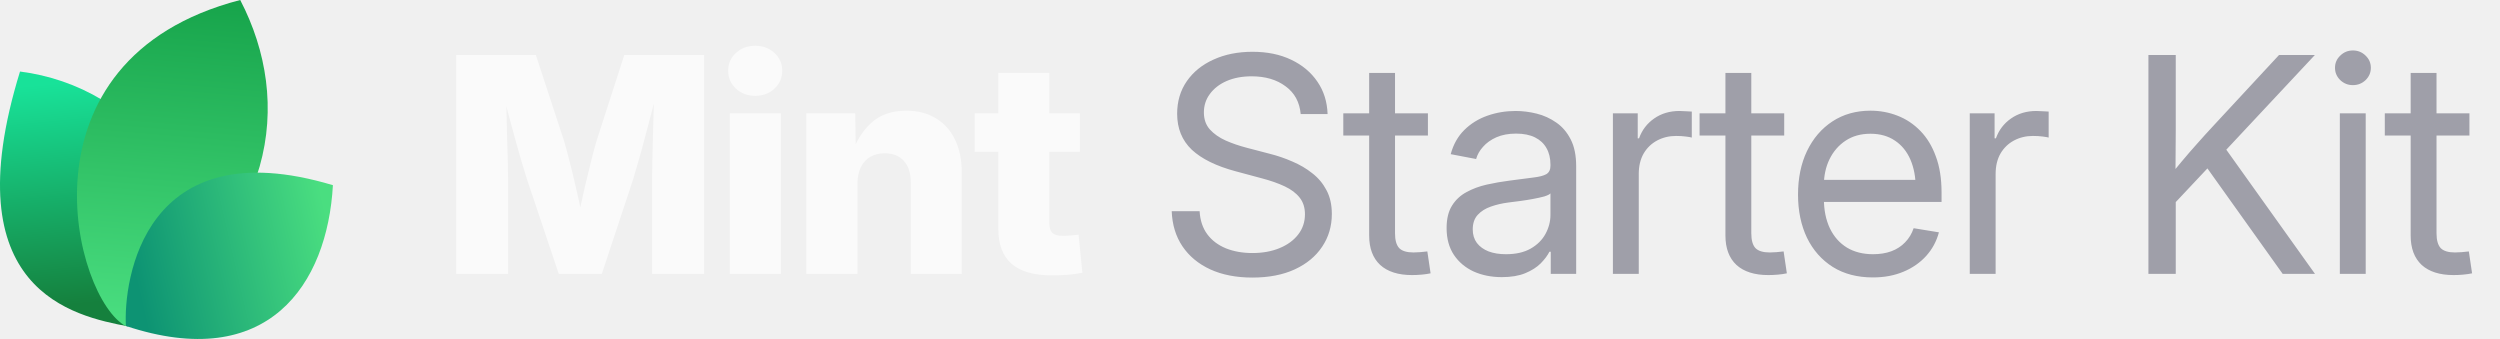
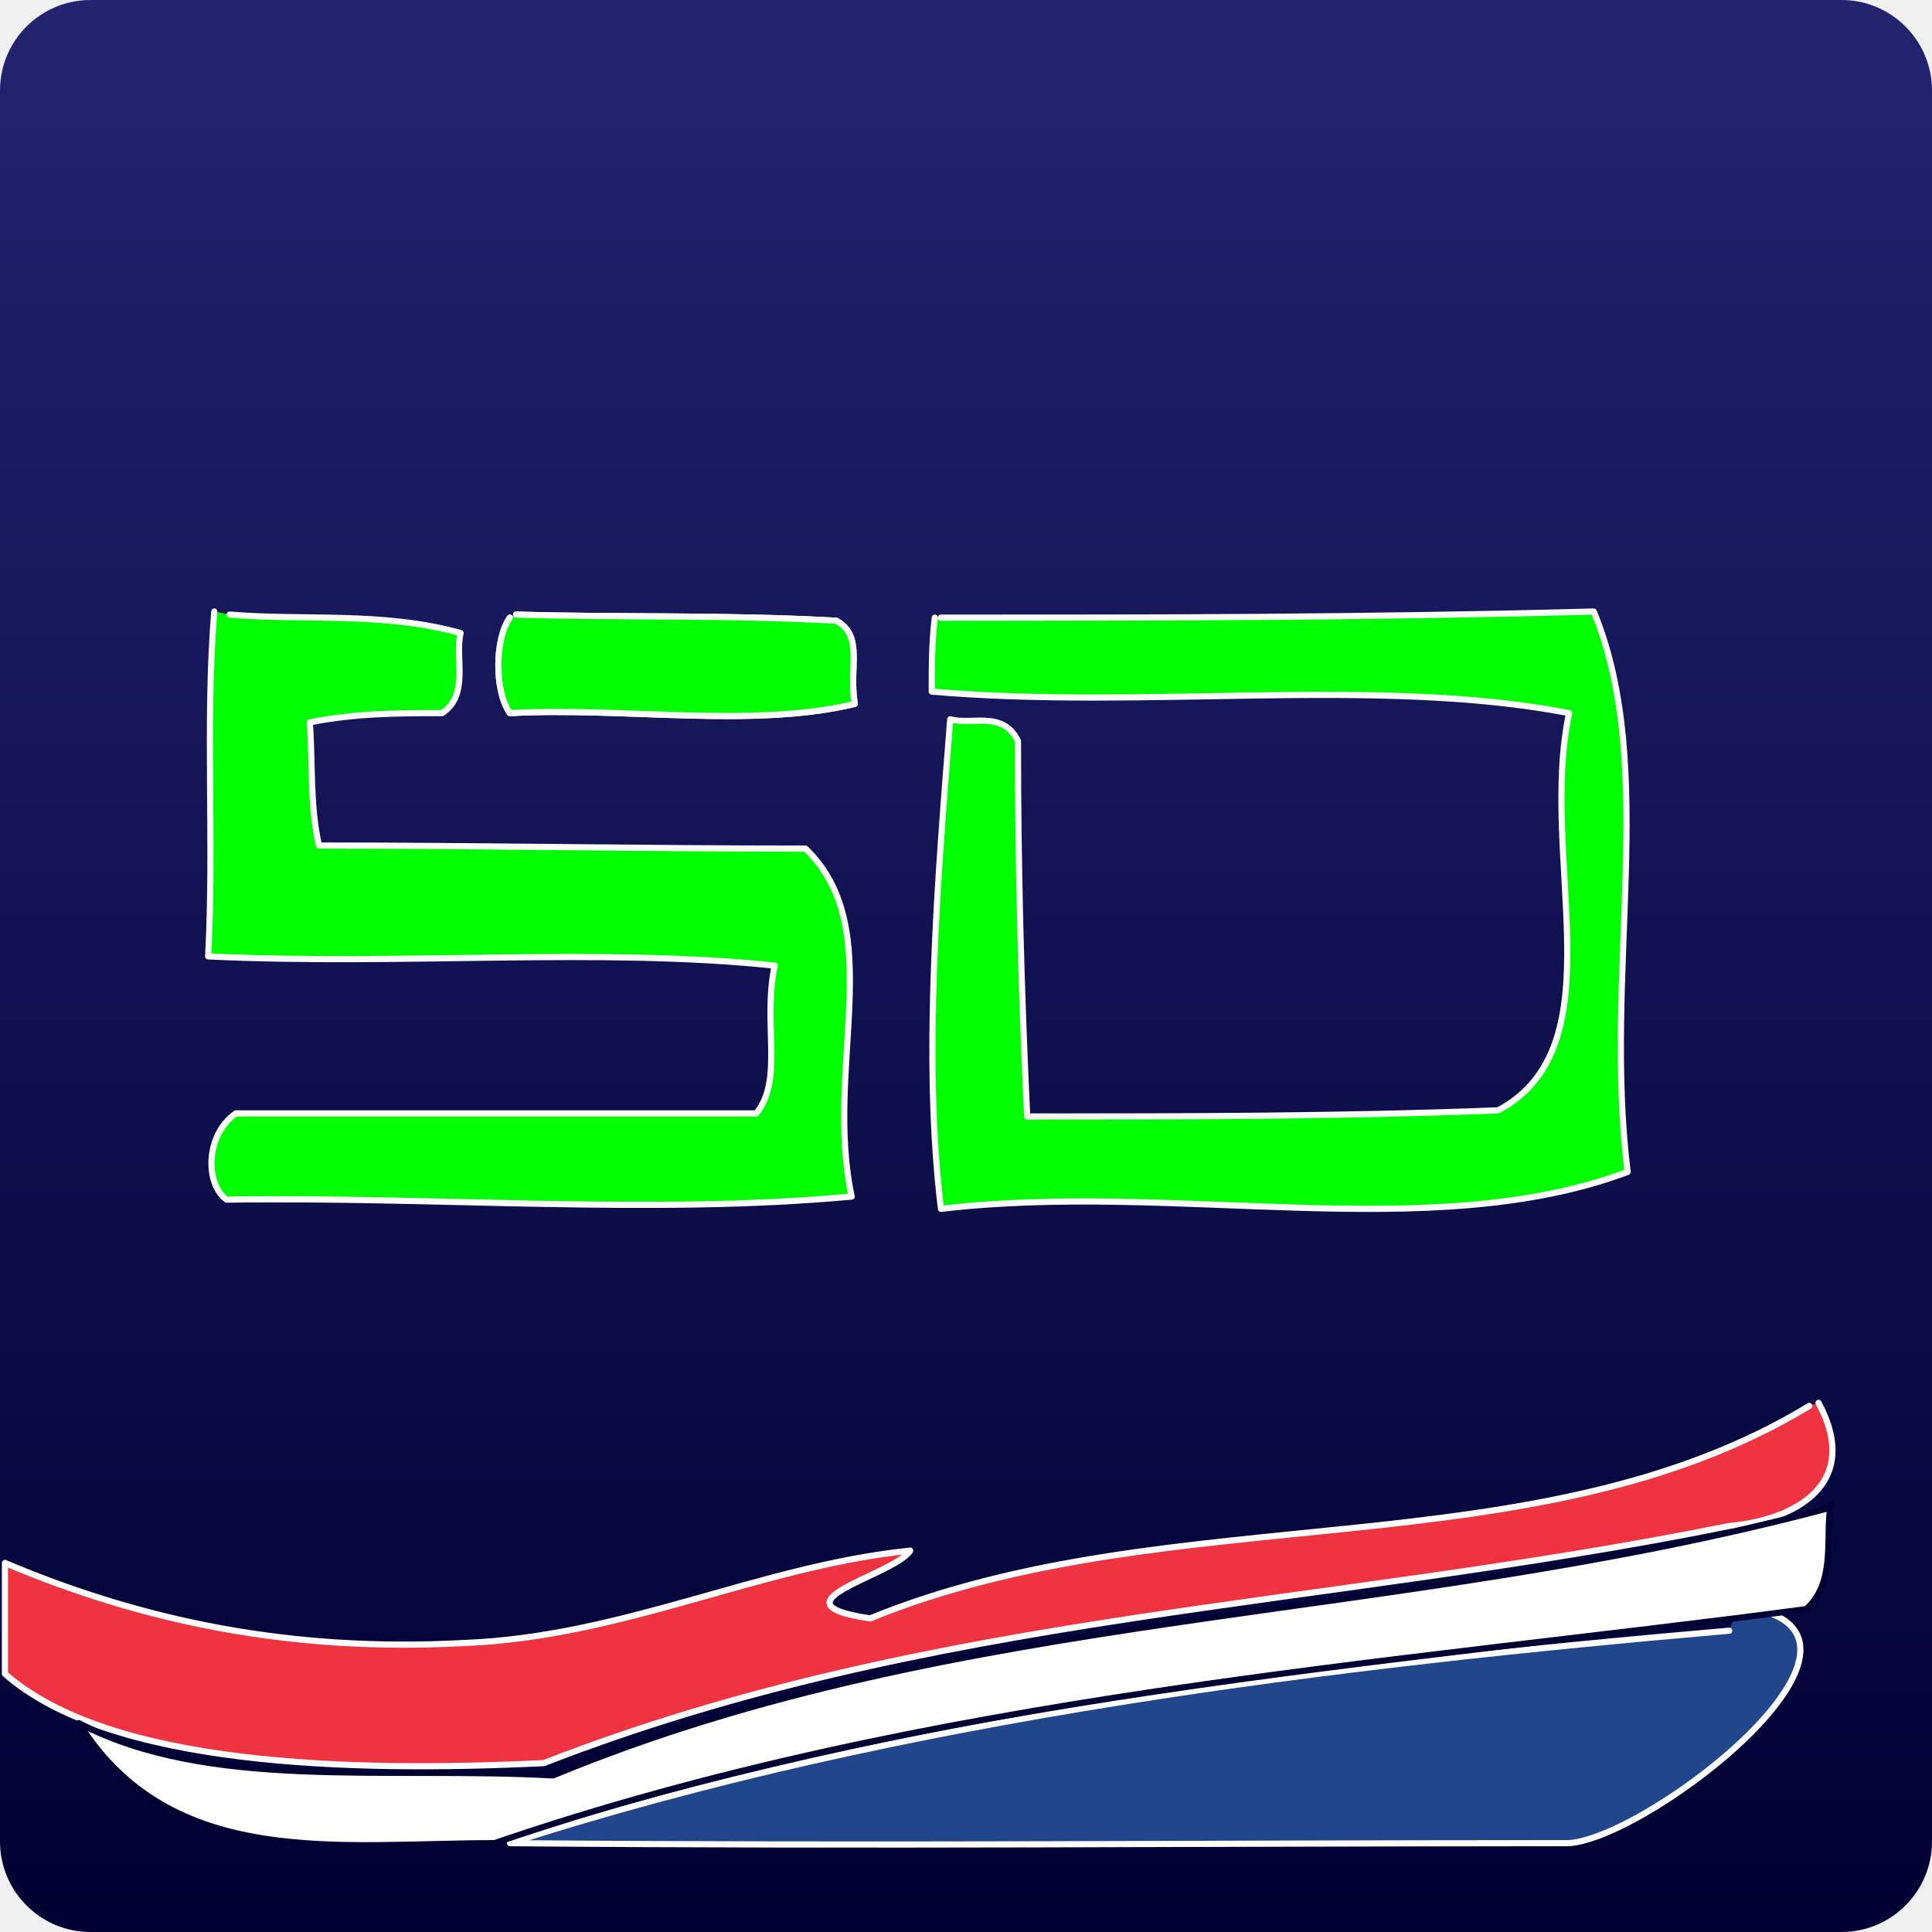
- <svg xmlns="http://www.w3.org/2000/svg" width="177" height="24" viewBox="0 0 177 24" fill="none">
-   <path d="M9.061 23.108C5.268 22.377 -3.391 20.627 1.417 5.064C9.634 6.099 16.973 14.064 9.061 23.108Z" fill="url(#paint0_linear_17557_2145)" />
-   <path d="M8.919 23.094C5.276 21.222 0.784 4.209 17.007 0C20.757 7.193 19.621 16.545 8.919 23.094Z" fill="url(#paint1_linear_17557_2145)" />
-   <path d="M8.914 23.079C8.735 19.882 10.159 9.085 23.57 13.111C23.181 20.123 18.984 26.418 8.914 23.079Z" fill="url(#paint2_linear_17557_2145)" />
-   <path d="M32.301 19.392V3.894H37.938L39.925 9.948C40.036 10.315 40.164 10.787 40.31 11.362C40.462 11.938 40.611 12.552 40.757 13.204C40.91 13.855 41.048 14.483 41.173 15.086C41.305 15.682 41.412 16.192 41.495 16.615H40.695C40.771 16.192 40.871 15.682 40.996 15.086C41.128 14.49 41.267 13.866 41.412 13.214C41.565 12.562 41.714 11.948 41.86 11.373C42.005 10.79 42.133 10.315 42.244 9.948L44.2 3.894H49.848V19.392H46.166V12.704C46.166 12.357 46.173 11.917 46.187 11.383C46.2 10.849 46.214 10.27 46.228 9.646C46.249 9.022 46.266 8.391 46.28 7.753C46.301 7.115 46.311 6.519 46.311 5.964H46.623C46.485 6.561 46.332 7.181 46.166 7.826C45.999 8.471 45.833 9.102 45.666 9.719C45.507 10.336 45.351 10.901 45.198 11.414C45.053 11.928 44.928 12.357 44.824 12.704L42.608 19.392H39.561L37.314 12.704C37.203 12.357 37.072 11.928 36.919 11.414C36.773 10.901 36.614 10.34 36.441 9.729C36.274 9.112 36.104 8.481 35.931 7.836C35.764 7.192 35.608 6.567 35.463 5.964H35.827C35.834 6.512 35.844 7.105 35.858 7.743C35.872 8.374 35.886 9.005 35.9 9.636C35.92 10.26 35.938 10.839 35.952 11.373C35.965 11.907 35.972 12.351 35.972 12.704V19.392H32.301ZM51.668 19.392V8.024H55.288V19.392H51.668ZM53.468 6.786C52.927 6.786 52.473 6.616 52.105 6.276C51.738 5.93 51.554 5.507 51.554 5.007C51.554 4.508 51.738 4.088 52.105 3.749C52.473 3.409 52.927 3.239 53.468 3.239C54.009 3.239 54.463 3.409 54.83 3.749C55.198 4.082 55.382 4.501 55.382 5.007C55.382 5.507 55.198 5.93 54.83 6.276C54.463 6.616 54.009 6.786 53.468 6.786ZM60.708 13.027V19.392H57.088V8.024H60.551L60.593 10.967H60.281C60.593 10.024 61.061 9.268 61.685 8.7C62.309 8.124 63.138 7.836 64.171 7.836C64.975 7.836 65.672 8.017 66.262 8.377C66.851 8.731 67.302 9.234 67.614 9.885C67.933 10.537 68.092 11.307 68.092 12.194V19.392H64.483V12.912C64.483 12.26 64.32 11.754 63.994 11.394C63.675 11.033 63.221 10.853 62.632 10.853C62.25 10.853 61.914 10.936 61.623 11.102C61.332 11.269 61.106 11.515 60.947 11.841C60.787 12.16 60.708 12.555 60.708 13.027ZM76.456 8.024V10.749H69.008V8.024H76.456ZM70.683 5.163H74.292V15.783C74.292 16.102 74.361 16.334 74.5 16.48C74.646 16.625 74.899 16.698 75.259 16.698C75.405 16.698 75.596 16.688 75.831 16.667C76.074 16.646 76.251 16.629 76.362 16.615L76.632 19.309C76.313 19.378 75.963 19.427 75.582 19.455C75.207 19.482 74.836 19.496 74.469 19.496C73.2 19.496 72.25 19.222 71.619 18.674C70.995 18.127 70.683 17.308 70.683 16.22V5.163Z" fill="#FAFAFA" />
-   <path d="M88.667 19.652C87.523 19.652 86.528 19.458 85.682 19.07C84.843 18.681 84.188 18.137 83.716 17.437C83.245 16.736 82.992 15.908 82.957 14.951H84.933C84.968 15.596 85.148 16.14 85.474 16.584C85.8 17.021 86.24 17.354 86.795 17.582C87.35 17.804 87.974 17.915 88.667 17.915C89.388 17.915 90.026 17.801 90.581 17.572C91.143 17.343 91.583 17.024 91.902 16.615C92.228 16.199 92.391 15.717 92.391 15.169C92.391 14.698 92.266 14.306 92.017 13.994C91.767 13.675 91.413 13.408 90.956 13.193C90.498 12.978 89.954 12.787 89.323 12.621L87.502 12.132C86.123 11.765 85.082 11.255 84.382 10.603C83.689 9.944 83.342 9.095 83.342 8.055C83.342 7.174 83.571 6.404 84.028 5.746C84.486 5.087 85.117 4.577 85.921 4.217C86.726 3.849 87.645 3.666 88.678 3.666C89.718 3.666 90.63 3.853 91.413 4.227C92.204 4.602 92.824 5.122 93.275 5.787C93.726 6.446 93.965 7.209 93.993 8.076H92.089C92.013 7.23 91.656 6.574 91.018 6.11C90.387 5.638 89.586 5.403 88.615 5.403C87.95 5.403 87.36 5.513 86.847 5.735C86.341 5.957 85.946 6.262 85.661 6.651C85.377 7.032 85.235 7.469 85.235 7.961C85.235 8.447 85.377 8.849 85.661 9.168C85.946 9.48 86.317 9.74 86.774 9.948C87.232 10.149 87.724 10.319 88.251 10.457L89.884 10.884C90.439 11.023 90.977 11.206 91.496 11.435C92.023 11.657 92.495 11.934 92.911 12.267C93.334 12.593 93.67 12.995 93.92 13.474C94.17 13.945 94.294 14.504 94.294 15.149C94.294 16.015 94.066 16.788 93.608 17.468C93.157 18.148 92.512 18.681 91.673 19.07C90.834 19.458 89.832 19.652 88.667 19.652ZM101.097 8.024V9.594H95.106V8.024H101.097ZM96.937 5.163H98.767V16.521C98.767 17 98.865 17.347 99.059 17.562C99.26 17.77 99.6 17.874 100.078 17.874C100.21 17.874 100.366 17.867 100.546 17.853C100.733 17.832 100.903 17.815 101.056 17.801L101.285 19.351C101.097 19.392 100.886 19.423 100.65 19.444C100.414 19.465 100.189 19.475 99.974 19.475C98.996 19.475 98.244 19.236 97.717 18.758C97.197 18.272 96.937 17.579 96.937 16.677V5.163ZM106.33 19.621C105.595 19.621 104.932 19.489 104.343 19.226C103.754 18.955 103.285 18.564 102.939 18.05C102.592 17.53 102.419 16.896 102.419 16.147C102.419 15.495 102.547 14.965 102.804 14.556C103.06 14.146 103.403 13.828 103.833 13.599C104.263 13.363 104.742 13.186 105.269 13.068C105.796 12.95 106.333 12.857 106.881 12.787C107.574 12.69 108.132 12.617 108.555 12.569C108.978 12.52 109.287 12.441 109.481 12.33C109.675 12.212 109.772 12.014 109.772 11.737V11.654C109.772 11.203 109.679 10.815 109.492 10.489C109.311 10.163 109.041 9.91 108.68 9.729C108.32 9.549 107.872 9.459 107.338 9.459C106.805 9.459 106.34 9.546 105.945 9.719C105.556 9.892 105.241 10.118 104.998 10.395C104.755 10.665 104.593 10.953 104.509 11.258L102.71 10.915C102.897 10.222 103.22 9.65 103.677 9.199C104.135 8.748 104.679 8.412 105.31 8.19C105.941 7.968 106.607 7.857 107.307 7.857C107.8 7.857 108.295 7.92 108.795 8.044C109.301 8.169 109.765 8.381 110.188 8.679C110.611 8.97 110.951 9.369 111.208 9.875C111.464 10.374 111.593 11.005 111.593 11.768V19.392H109.793V17.822H109.7C109.568 18.085 109.363 18.359 109.086 18.643C108.809 18.921 108.444 19.153 107.994 19.34C107.543 19.527 106.988 19.621 106.33 19.621ZM106.621 17.998C107.321 17.998 107.904 17.867 108.368 17.603C108.84 17.333 109.19 16.986 109.419 16.563C109.654 16.133 109.772 15.682 109.772 15.211V13.692C109.703 13.769 109.554 13.841 109.325 13.911C109.096 13.973 108.829 14.032 108.524 14.088C108.226 14.143 107.921 14.192 107.609 14.233C107.304 14.275 107.033 14.309 106.798 14.337C106.354 14.393 105.938 14.49 105.549 14.628C105.168 14.76 104.86 14.954 104.624 15.211C104.388 15.467 104.27 15.811 104.27 16.241C104.27 16.615 104.367 16.934 104.561 17.198C104.762 17.461 105.04 17.662 105.393 17.801C105.747 17.933 106.156 17.998 106.621 17.998ZM114.193 19.392V8.024H115.951V9.792H116.045C116.253 9.209 116.61 8.741 117.116 8.388C117.622 8.034 118.219 7.857 118.905 7.857C119.058 7.857 119.217 7.864 119.384 7.878C119.55 7.885 119.682 7.892 119.779 7.899V9.74C119.716 9.719 119.578 9.695 119.363 9.667C119.155 9.639 118.922 9.625 118.666 9.625C118.174 9.625 117.726 9.733 117.324 9.948C116.922 10.163 116.603 10.471 116.367 10.874C116.138 11.276 116.024 11.758 116.024 12.319V19.392H114.193ZM126.322 8.024V9.594H120.33V8.024H126.322ZM122.161 5.163H123.992V16.521C123.992 17 124.089 17.347 124.283 17.562C124.484 17.77 124.824 17.874 125.302 17.874C125.434 17.874 125.59 17.867 125.77 17.853C125.958 17.832 126.127 17.815 126.28 17.801L126.509 19.351C126.322 19.392 126.11 19.423 125.874 19.444C125.639 19.465 125.413 19.475 125.198 19.475C124.221 19.475 123.468 19.236 122.941 18.758C122.421 18.272 122.161 17.579 122.161 16.677V5.163ZM132.604 19.642C131.502 19.642 130.555 19.396 129.765 18.903C128.974 18.404 128.364 17.714 127.934 16.834C127.511 15.946 127.3 14.927 127.3 13.775C127.3 12.611 127.511 11.584 127.934 10.697C128.364 9.802 128.964 9.102 129.734 8.596C130.51 8.089 131.408 7.836 132.428 7.836C133.1 7.836 133.738 7.954 134.341 8.19C134.952 8.426 135.489 8.783 135.954 9.261C136.425 9.74 136.793 10.343 137.056 11.071C137.327 11.792 137.462 12.645 137.462 13.63V14.296H128.433V12.735H136.463L135.631 13.297C135.631 12.541 135.506 11.876 135.257 11.3C135.007 10.725 134.643 10.277 134.165 9.958C133.686 9.632 133.107 9.469 132.428 9.469C131.748 9.469 131.162 9.632 130.67 9.958C130.177 10.284 129.796 10.725 129.526 11.279C129.262 11.827 129.13 12.441 129.13 13.12V14.046C129.13 14.864 129.273 15.572 129.557 16.168C129.841 16.757 130.243 17.211 130.763 17.53C131.283 17.842 131.901 17.998 132.615 17.998C133.093 17.998 133.523 17.929 133.905 17.79C134.293 17.645 134.619 17.433 134.882 17.156C135.153 16.879 135.354 16.546 135.486 16.157L137.275 16.449C137.108 17.08 136.81 17.634 136.38 18.113C135.95 18.591 135.413 18.966 134.768 19.236C134.123 19.507 133.402 19.642 132.604 19.642ZM139.459 19.392V8.024H141.217V9.792H141.311C141.519 9.209 141.876 8.741 142.382 8.388C142.888 8.034 143.485 7.857 144.171 7.857C144.324 7.857 144.483 7.864 144.649 7.878C144.816 7.885 144.948 7.892 145.045 7.899V9.74C144.982 9.719 144.844 9.695 144.629 9.667C144.421 9.639 144.188 9.625 143.932 9.625C143.439 9.625 142.992 9.733 142.59 9.948C142.188 10.163 141.869 10.471 141.633 10.874C141.404 11.276 141.29 11.758 141.29 12.319V19.392H139.459ZM153.429 14.961V12.715C153.783 12.257 154.136 11.82 154.49 11.404C154.844 10.981 155.204 10.565 155.572 10.156C155.939 9.74 156.314 9.327 156.695 8.918L161.355 3.894H163.893L157.277 10.967H157.184L153.429 14.961ZM152.108 19.392V3.894H154.043V9.241L154.022 12.559L154.043 13.505V19.392H152.108ZM161.615 19.392L155.967 11.477L157.173 9.969L163.903 19.392H161.615ZM165.661 19.392V8.024H167.492V19.392H165.661ZM166.587 6.027C166.24 6.027 165.942 5.909 165.692 5.673C165.443 5.43 165.318 5.139 165.318 4.799C165.318 4.459 165.443 4.172 165.692 3.936C165.942 3.693 166.24 3.572 166.587 3.572C166.934 3.572 167.232 3.693 167.482 3.936C167.731 4.172 167.856 4.459 167.856 4.799C167.856 5.139 167.731 5.43 167.482 5.673C167.232 5.909 166.934 6.027 166.587 6.027ZM174.836 8.024V9.594H168.844V8.024H174.836ZM170.675 5.163H172.506V16.521C172.506 17 172.603 17.347 172.797 17.562C172.998 17.77 173.338 17.874 173.816 17.874C173.948 17.874 174.104 17.867 174.284 17.853C174.472 17.832 174.641 17.815 174.794 17.801L175.023 19.351C174.836 19.392 174.624 19.423 174.388 19.444C174.153 19.465 173.927 19.475 173.712 19.475C172.735 19.475 171.982 19.236 171.455 18.758C170.935 18.272 170.675 17.579 170.675 16.677V5.163Z" fill="#9F9FA9" />
+ <svg xmlns="http://www.w3.org/2000/svg" width="64" height="64" version="1.1" viewBox="0 0 64 64" style="background: linear-gradient(to bottom, #232370, #000033);" role="img" aria-labelledby="title desc">
+   <rect x="0" y="0" width="64" height="64" rx="3" ry="3" fill="url(#bg-gradient)" />
  <defs>
-     <linearGradient id="paint0_linear_17557_2145" x1="3.776" y1="5.916" x2="5.232" y2="21.559" gradientUnits="userSpaceOnUse">
-       <stop stop-color="#18E299" />
-       <stop offset="1" stop-color="#15803D" />
-     </linearGradient>
-     <linearGradient id="paint1_linear_17557_2145" x1="12.171" y1="-0.718" x2="10.19" y2="22.983" gradientUnits="userSpaceOnUse">
-       <stop stop-color="#16A34A" />
-       <stop offset="1" stop-color="#4ADE80" />
-     </linearGradient>
-     <linearGradient id="paint2_linear_17557_2145" x1="23.133" y1="15.353" x2="9.338" y2="18.52" gradientUnits="userSpaceOnUse">
-       <stop stop-color="#4ADE80" />
-       <stop offset="1" stop-color="#0D9373" />
+     <linearGradient id="bg-gradient" x1="0%" y1="0%" x2="0%" y2="100%">
+       <stop offset="0%" style="stop-color:#232370;stop-opacity:1" />
+       <stop offset="100%" style="stop-color:#000033;stop-opacity:1" />
    </linearGradient>
  </defs>
+   <g transform="scale(0.102) translate(1.6, 1.6)">
+     <path d="M 68 197 C 65 233, 68 272, 66 309 C 129 312, 193 306, 250 312 C 246 331, 253 349, 244 360 C 186 360, 131 360, 75 360 C 65 367, 65 383, 72 388 C 141 387, 210 393, 275 387 C 266 345, 287 300, 260 274 C 205 274, 154 273, 102 273 C 99 260, 100 246, 99 233 C 114 230, 128 230, 142 230 C 151 224, 146 212, 148 204 C 123 197, 97 200, 73 198" fill="#00ff00" aria-label="Environmental path" stroke="#ffffff" stroke-width="2" stroke-linejoin="round" stroke-linecap="round" />
+     <path d="M 302 199 C 301 207, 301 215, 301 223 C 370 229, 446 218, 508 230 C 498 277, 524 338, 485 359 C 433 361, 382 361, 332 361 C 330 319, 329 279, 329 239 C 324 229, 314 234, 307 232 C 303 283, 298 342, 304 391 C 380 382, 463 403, 527 379 C 519 314, 537 248, 516 197 C 441 199, 372 199, 304 199" fill="#00ff00" aria-label="Social path" stroke="#ffffff" stroke-width="2" stroke-linejoin="round" stroke-linecap="round" />
+     <path d="M 586 455 C 497 509, 379 484, 281 524 C 247 519, 289 510, 294 502 C 245 507, 201 530, 149 532 C 93 535, 45 525, 0 506 C 0 518, 0 530, 0 542 C 34 572, 112 574, 175 571 C 301 522, 426 521, 560 494 C 582 492, 603 480, 589 454" fill="#ef3340" aria-label="Governance path" stroke="#ffffff" stroke-width="2" stroke-linejoin="round" stroke-linecap="round" />
+     <path d="M 560 528 C 433 539, 291 556, 164 597 C 282 598, 387 597, 508 597 C 535 595, 622 527, 563 520" fill="#21468b" aria-label="AI element 1" stroke="#ffffff" stroke-width="2" stroke-linejoin="round" stroke-linecap="round" />
+     <path d="M 593 488 C 451 526, 311 520, 178 575 C 123 572, 66 580, 24 558 C 54 606, 109 597, 159 597 C 299 549, 449 539, 585 521 C 595 512, 591 497, 593 487" fill="#ffffff" aria-label="AI element 2" stroke="#000033" stroke-width="2" stroke-linejoin="round" stroke-linecap="round" />
+     <path d="M 164 199 C 159 206, 159 223, 164 230 C 201 228, 243 235, 276 227 C 274 215, 279 205, 270 200 C 234 198, 201 199, 166 198" fill="#00ff00" aria-label="Environmental highlight" stroke="#ffffff" stroke-width="2" stroke-linejoin="round" stroke-linecap="round" />
+     <path d="M 164 199 C 159 206, 159 223, 164 230 C 201 228, 243 235, 276 227 C 274 215, 279 205, 270 200 C 234 198, 201 199, 166 198" fill="#00ff00" aria-label="Environmental highlight" stroke="#ffffff" stroke-width="2" stroke-linejoin="round" stroke-linecap="round" />
+   </g>
</svg>
